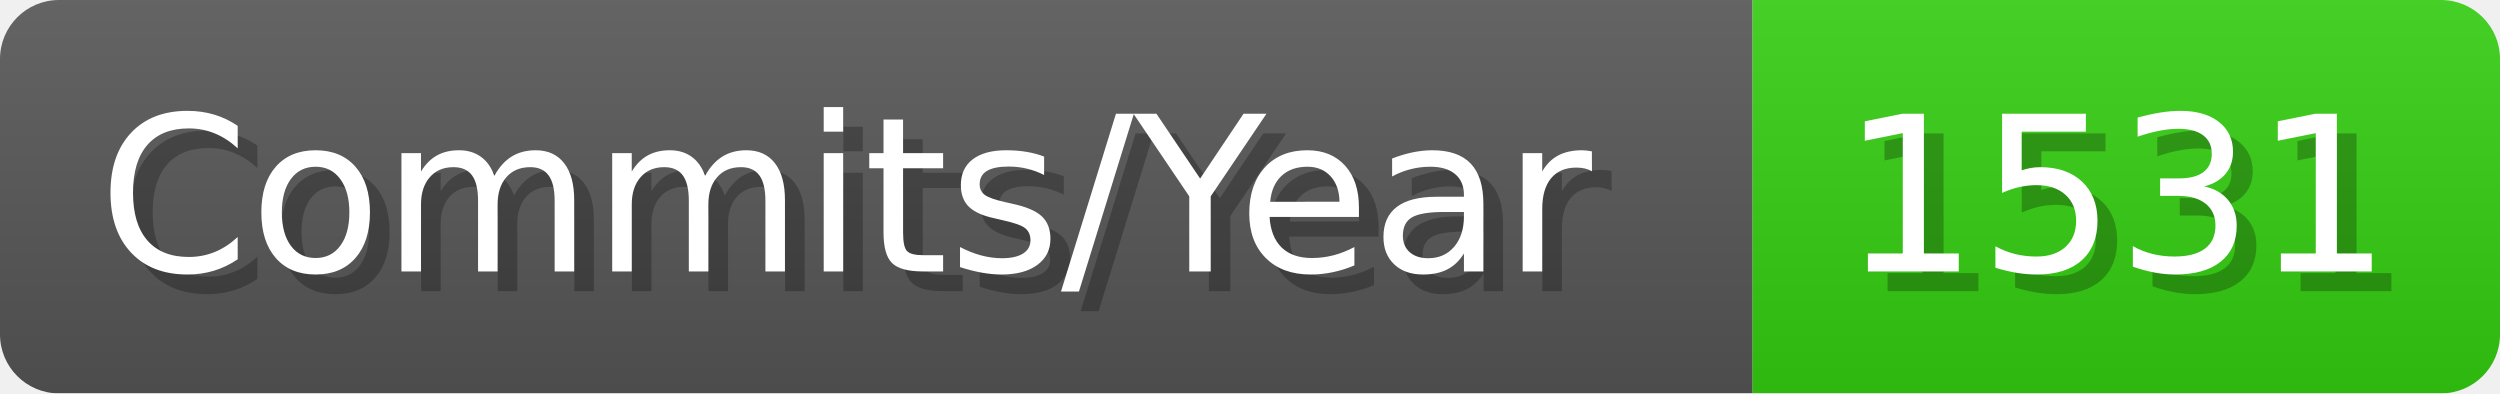
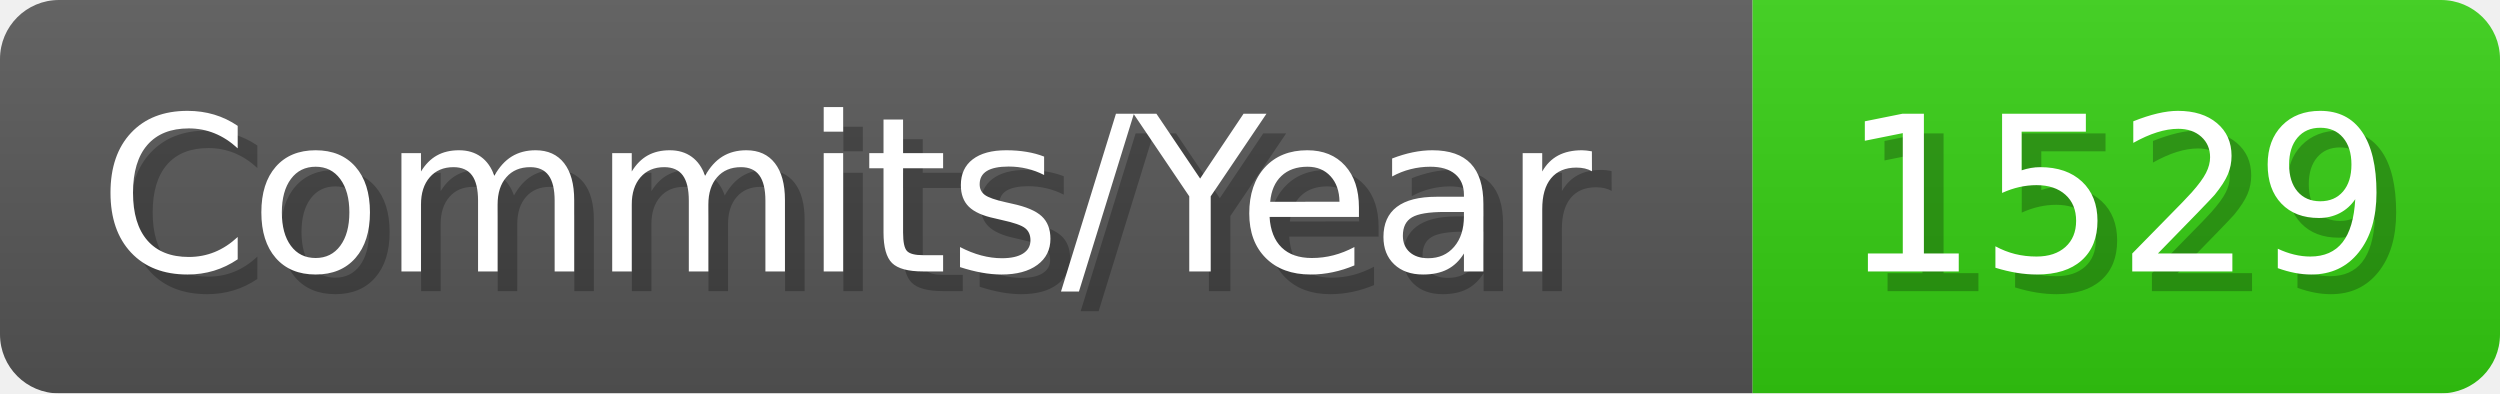
- <svg xmlns="http://www.w3.org/2000/svg" width="127.1" height="20" viewBox="0 0 1271 200" role="img" aria-label="Commits/Year: 1531">
+ <svg xmlns="http://www.w3.org/2000/svg" width="127.1" height="20" viewBox="0 0 1271 200" role="img" aria-label="Commits/Year: 1529">
  <linearGradient id="aUPdi" x2="0" y2="100%">
    <stop offset="0" stop-opacity=".1" stop-color="#EEE" />
    <stop offset="1" stop-opacity=".1" />
  </linearGradient>
  <mask id="WfAiQ">
    <rect width="1271" height="200" rx="30" fill="#FFF" />
  </mask>
  <g mask="url(#WfAiQ)">
    <rect width="891" height="200" fill="#555" />
    <rect width="380" height="200" fill="#3C1" x="891" />
    <rect width="1271" height="200" fill="url(#aUPdi)" />
  </g>
  <g aria-hidden="true" fill="#fff" text-anchor="start" font-family="Verdana,DejaVu Sans,sans-serif" font-size="110">
    <text x="60" y="148" textLength="791" fill="#000" opacity="0.25">Commits/Year</text>
    <text x="50" y="138" textLength="791">Commits/Year</text>
-     <text x="946" y="148" textLength="280" fill="#000" opacity="0.25">1531</text>
-     <text x="936" y="138" textLength="280">1531</text>
+     <text x="946" y="148" textLength="280" fill="#000" opacity="0.25">1529</text>
+     <text x="936" y="138" textLength="280">1529</text>
  </g>
</svg>
